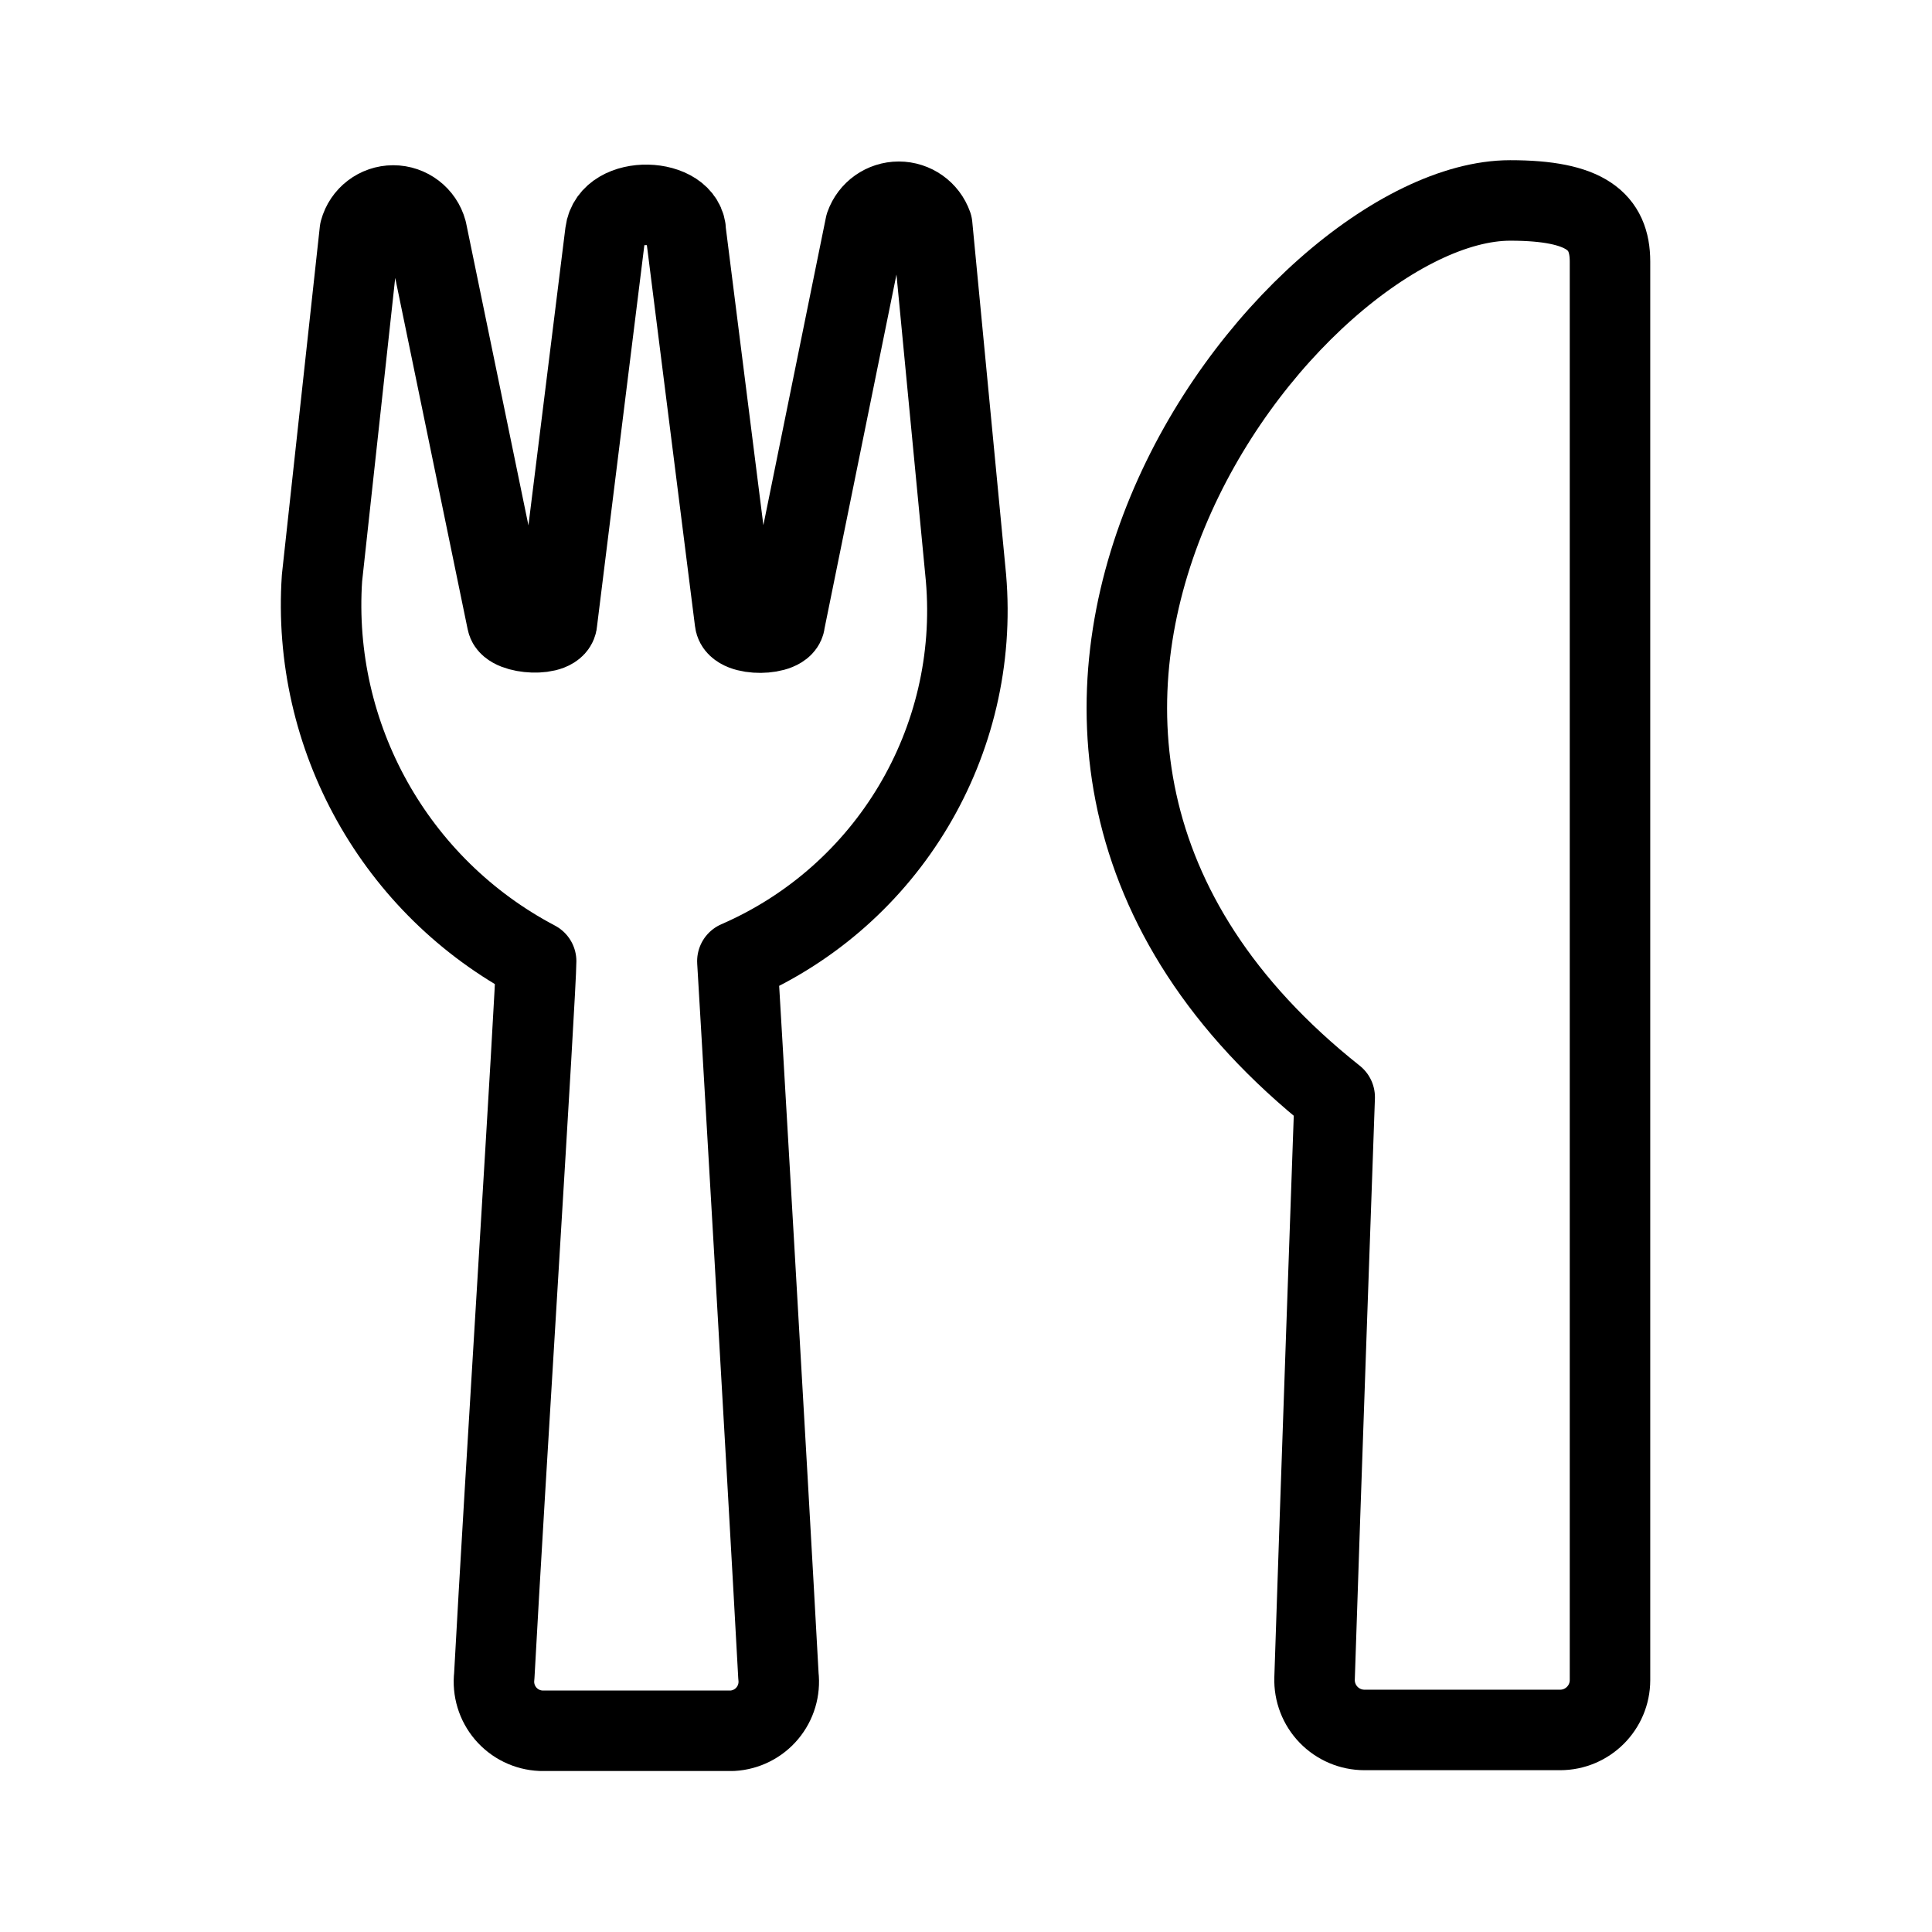
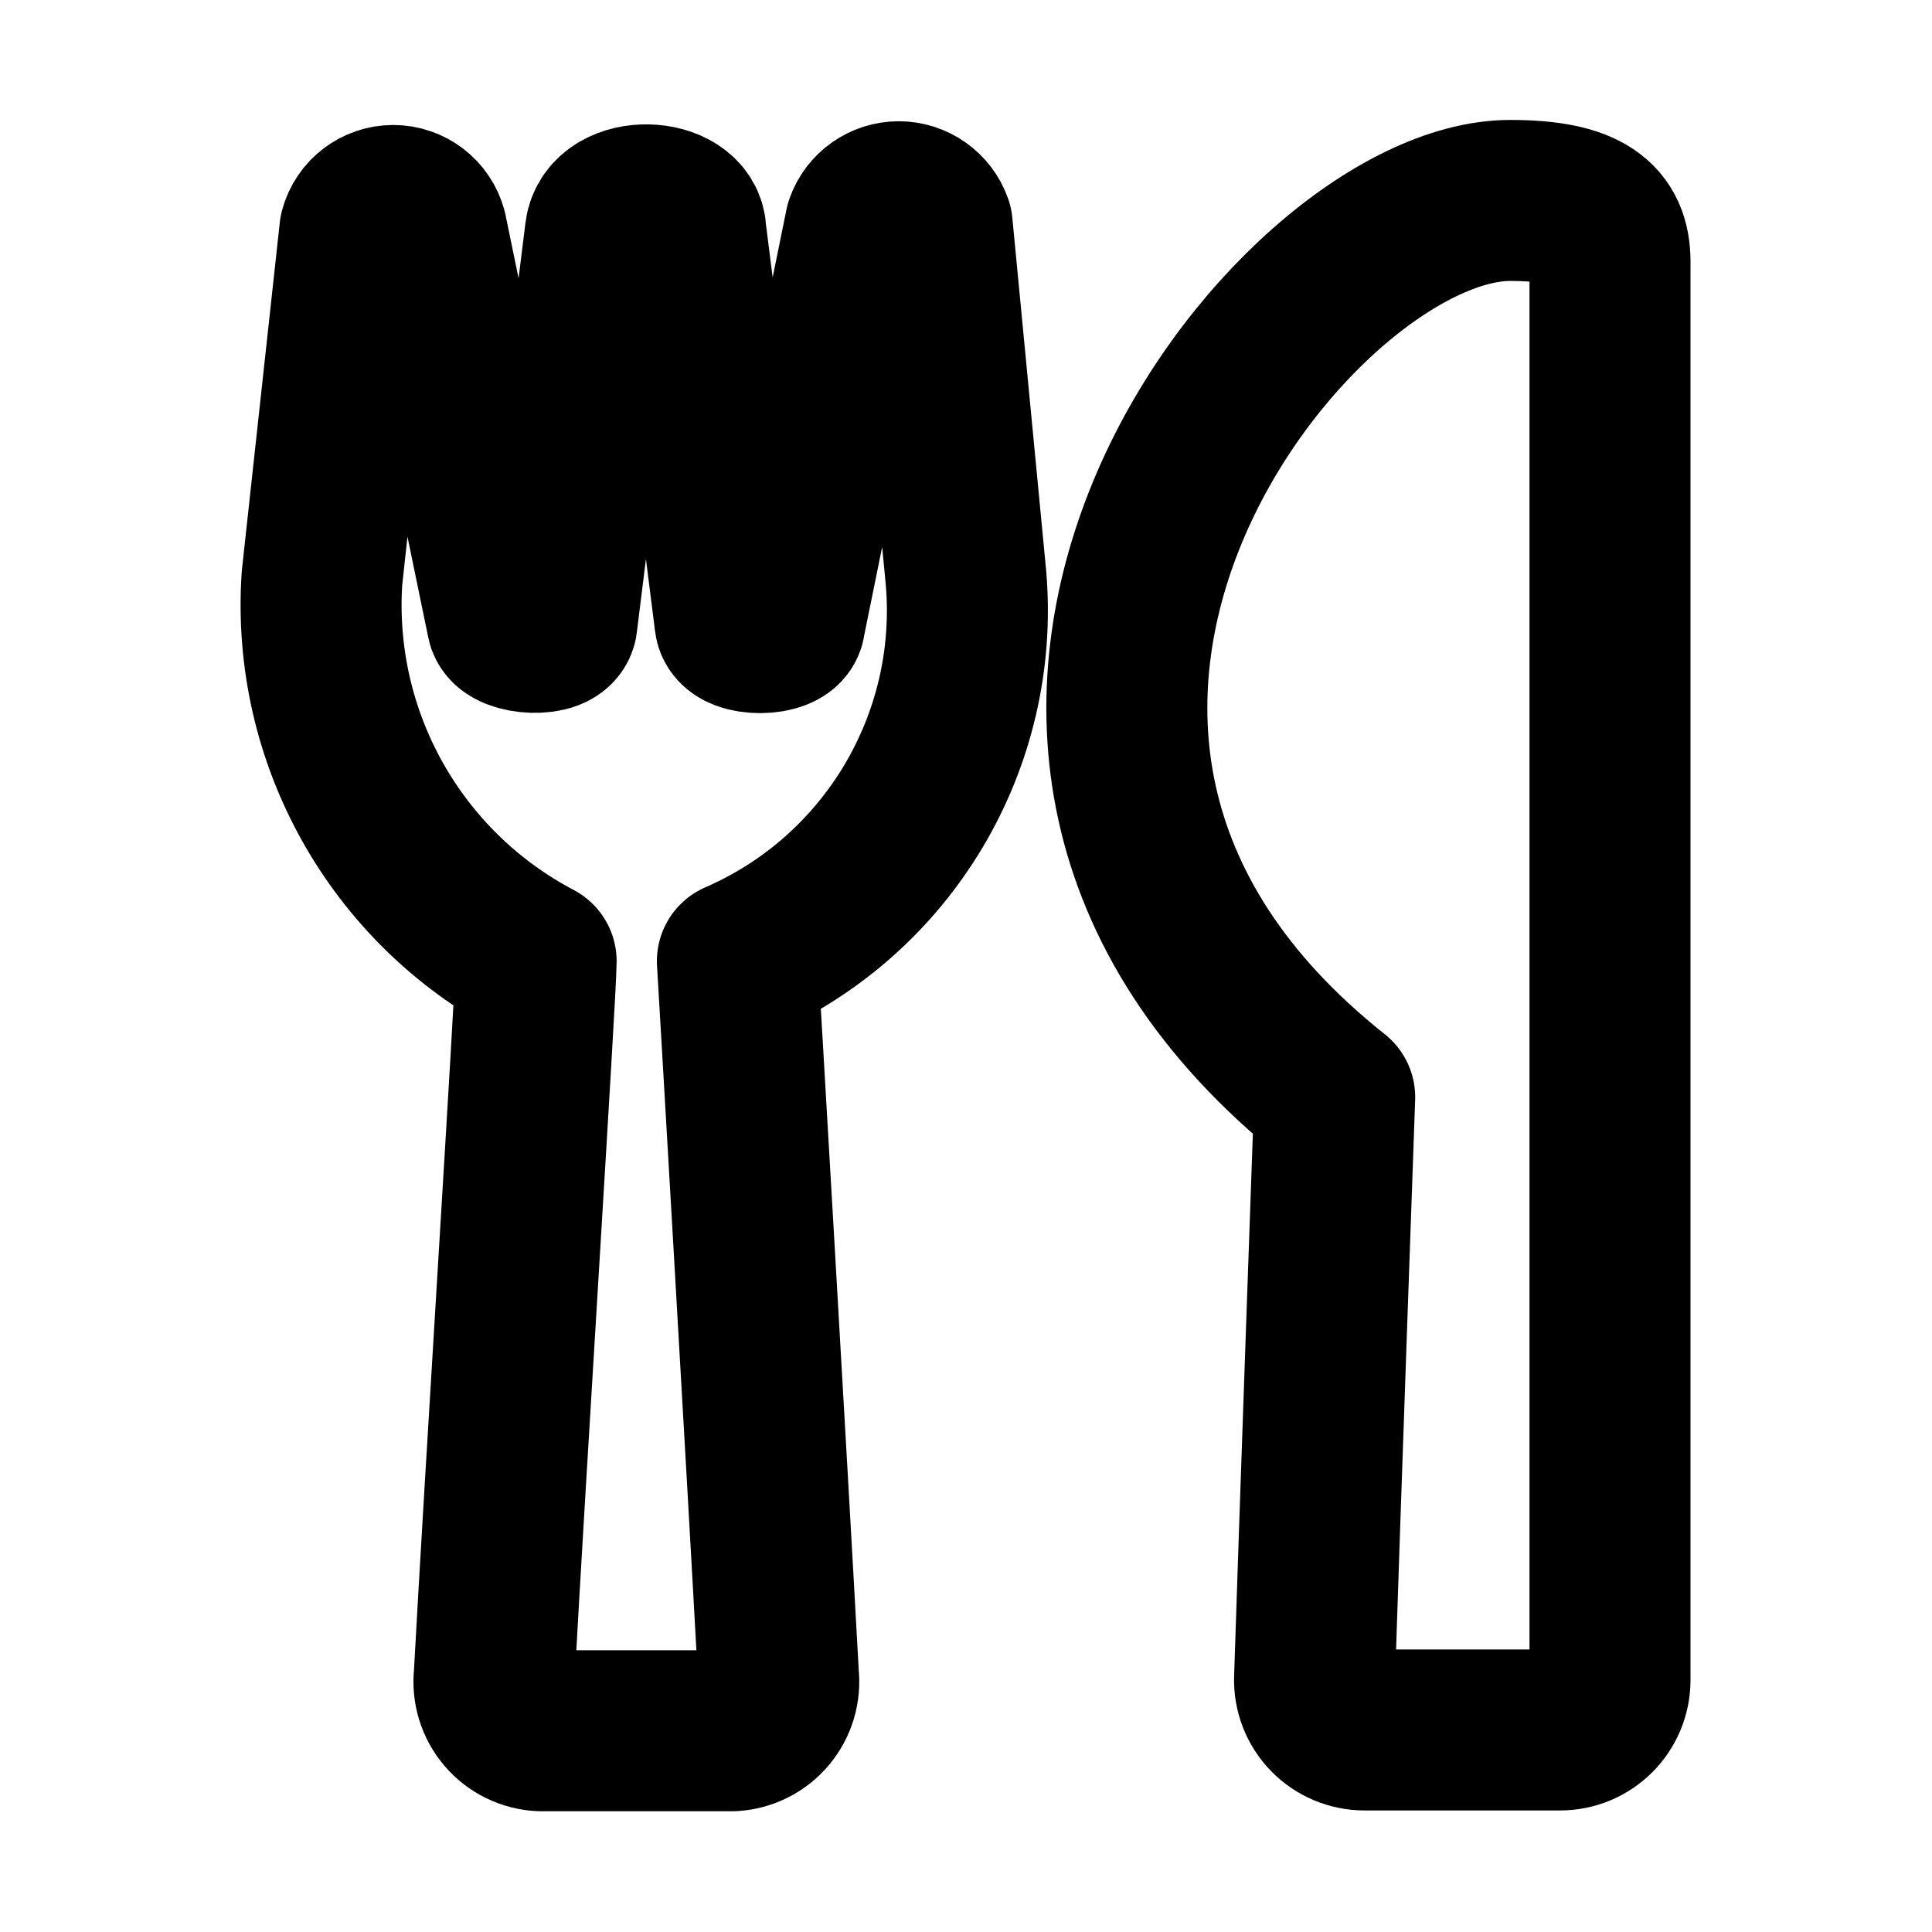
- <svg xmlns="http://www.w3.org/2000/svg" id="Layer_2" data-name="Layer 2" viewBox="0 0 24 24">
-   <defs>
-     <style>.cls-1{fill:none;stroke:#000;stroke-linecap:round;stroke-linejoin:round;}</style>
-   </defs>
-   <path class="cls-1" d="M18.76,2.49c-2.72,0-7.9,6.6-2.18,11.14,0,0-.19,5.34-.25,7.22a.62.62,0,0,0,.62.64h2.43a.62.62,0,0,0,.62-.62V3.25C20,2.75,19.7,2.49,18.76,2.49Z" />
-   <path class="cls-1" d="M12,7.18s-.42-4.38-.42-4.38a.44.44,0,0,0-.83,0l-1,4.92c0,.18-.6.19-.62,0L8.52,2.89c0-.44-.94-.48-1,0l-.6,4.83c0,.2-.59.16-.62,0l-1-4.85a.43.43,0,0,0-.83,0L4,7.18H4a5,5,0,0,0,2.66,4.76h0c0,.36-.4,6.64-.52,8.88a.61.61,0,0,0,.58.68H9.1a.61.61,0,0,0,.57-.68c-.14-2.58-.5-8.73-.51-8.88h0A4.75,4.75,0,0,0,12,7.18Z" />
+ <svg xmlns="http://www.w3.org/2000/svg" data-name="Layer 2" viewBox="0 0 24 24" width="24" height="24" fill="none" stroke="currentColor" stroke-width="2" stroke-linecap="round" stroke-linejoin="round">
+   <path d="M18.76 2.49c-2.72 0-7.9 6.6-2.18 11.14 0 0-.19 5.34-.25 7.22a.62.62 0 0 0 .62.64h2.43a.62.62 0 0 0 .62-.62V3.25c0-.5-.3-.76-1.24-.76z" />
+   <path d="M12 7.18l-.42-4.38a.44.44 0 0 0-.83 0l-1 4.92c0 .18-.6.19-.62 0l-.61-4.83c0-.44-.94-.48-1 0l-.6 4.83c0 .2-.59.16-.62 0l-1-4.85a.43.43 0 0 0-.83 0L4 7.18a5 5 0 0 0 2.66 4.76c0 .36-.4 6.64-.52 8.88a.61.61 0 0 0 .58.68H9.1a.61.61 0 0 0 .57-.68c-.14-2.58-.5-8.73-.51-8.88A4.75 4.75 0 0 0 12 7.18z" />
</svg>
